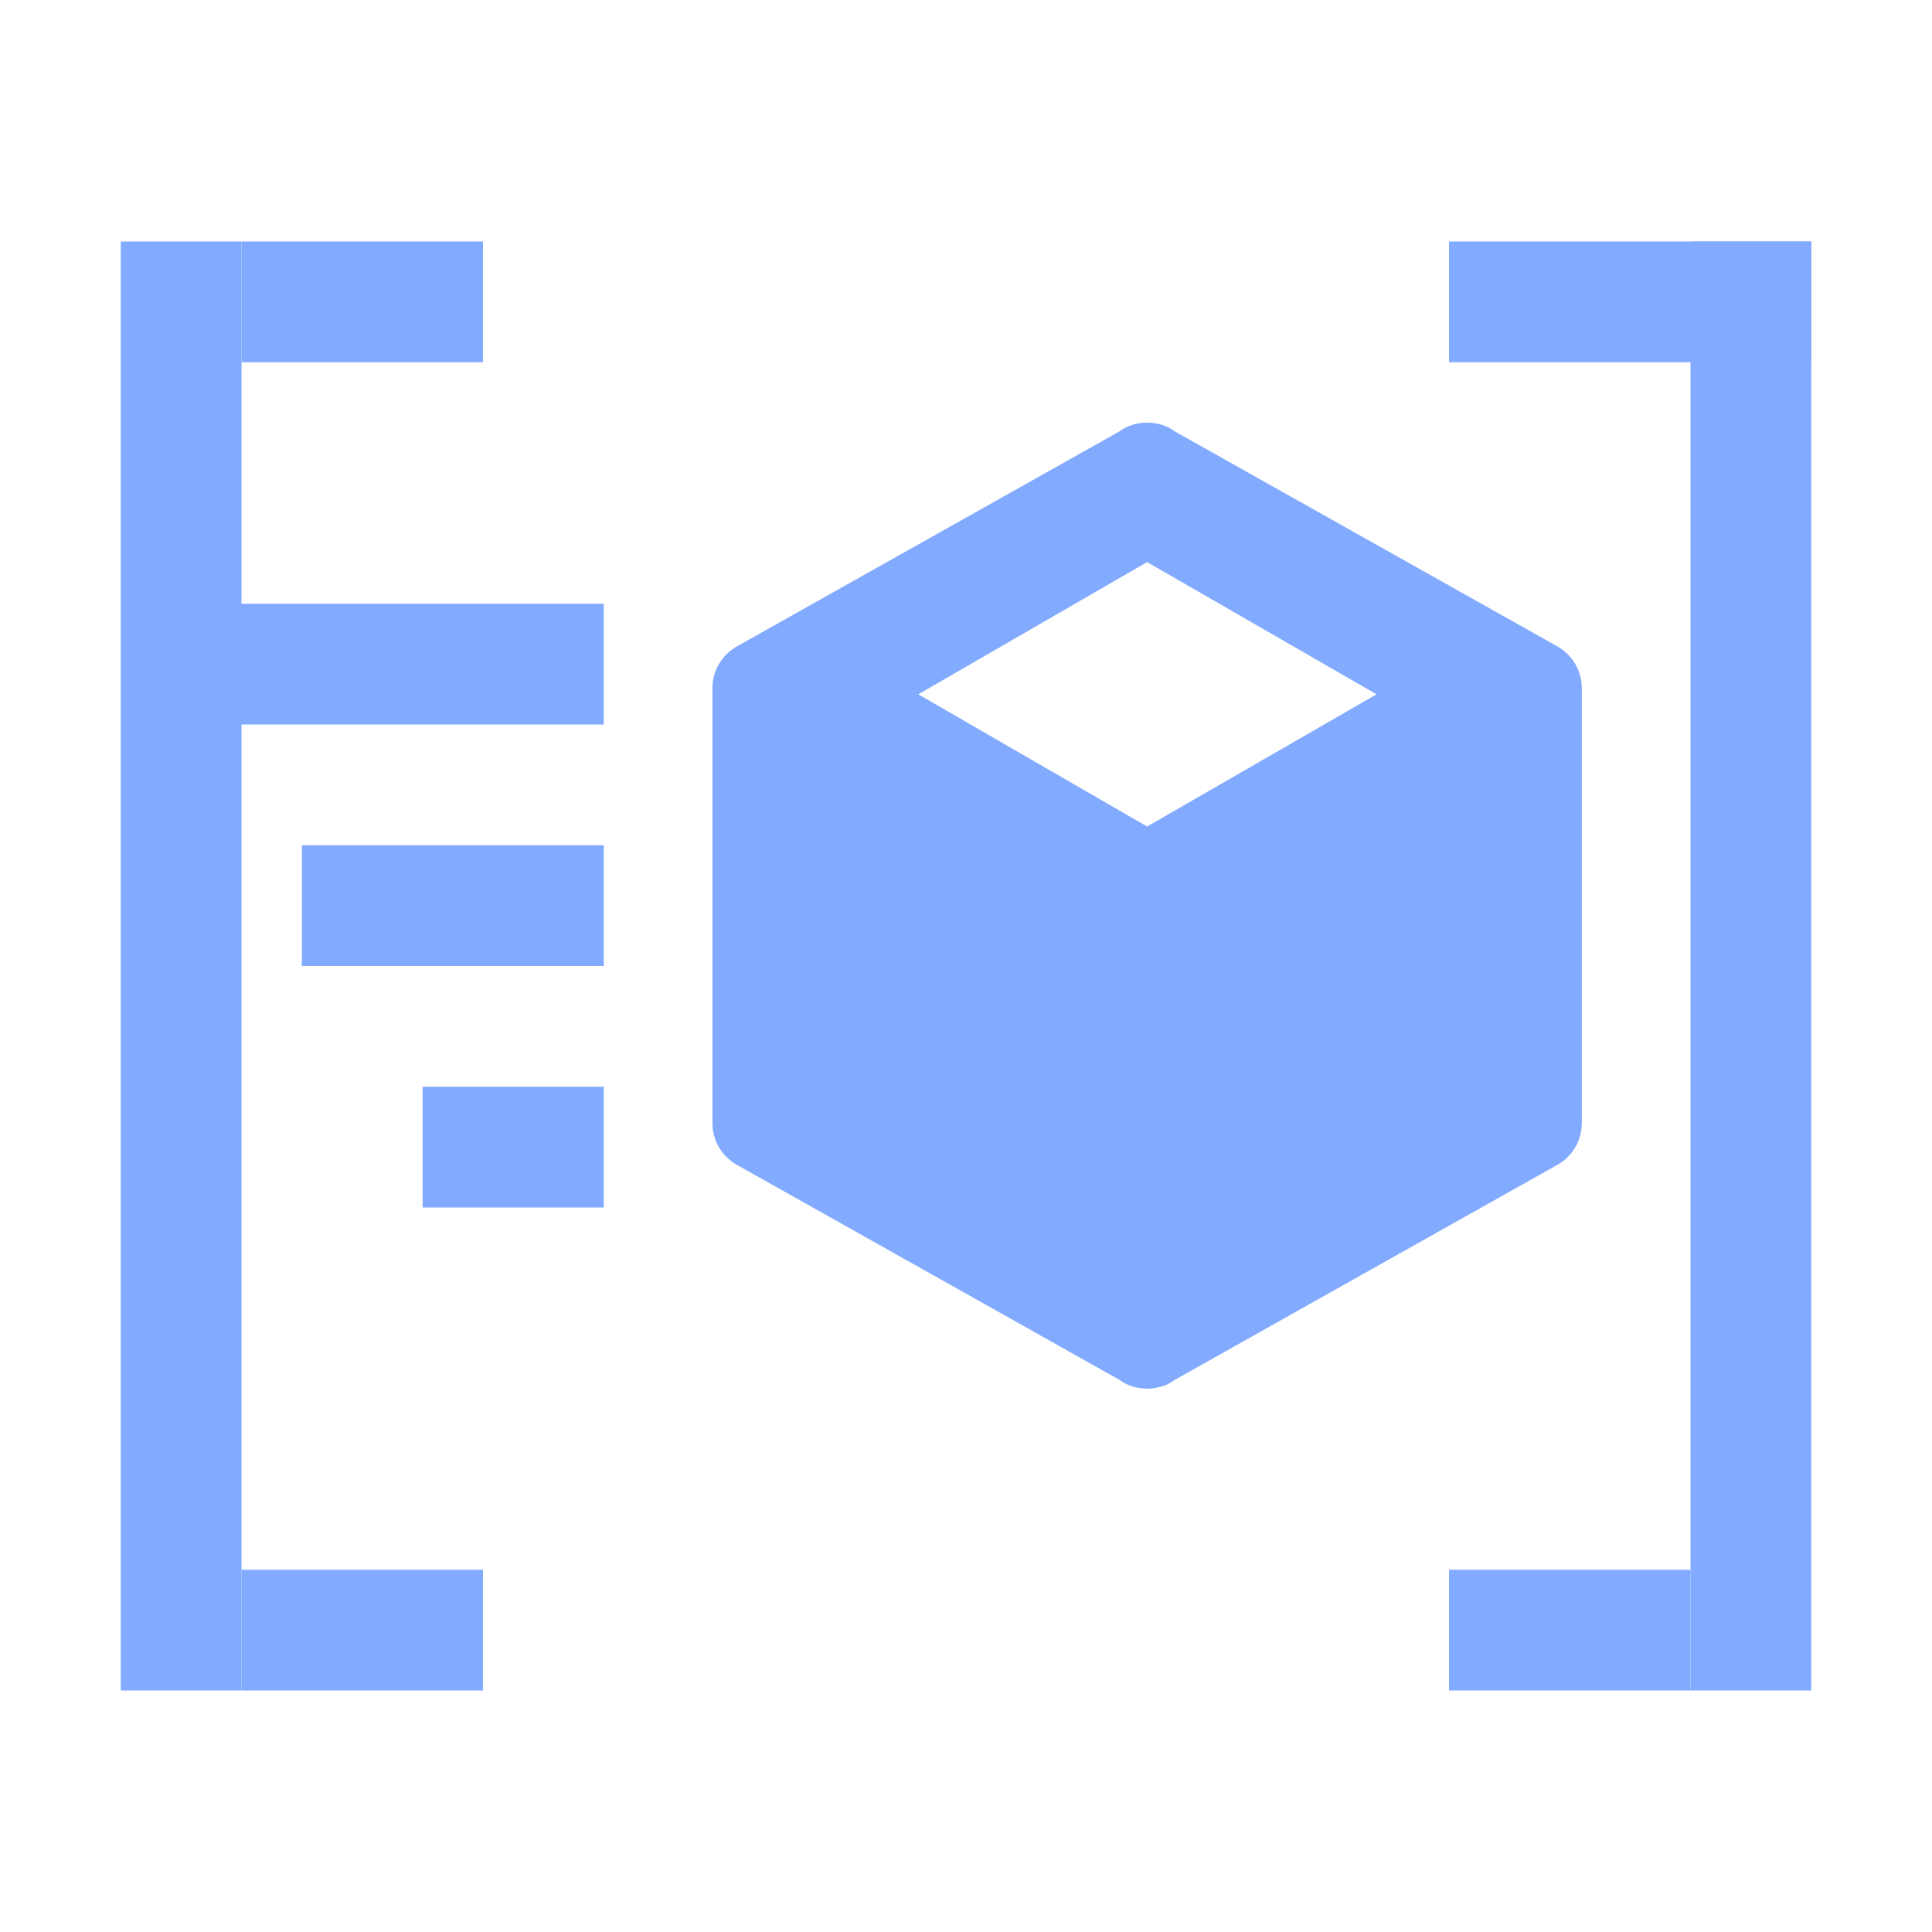
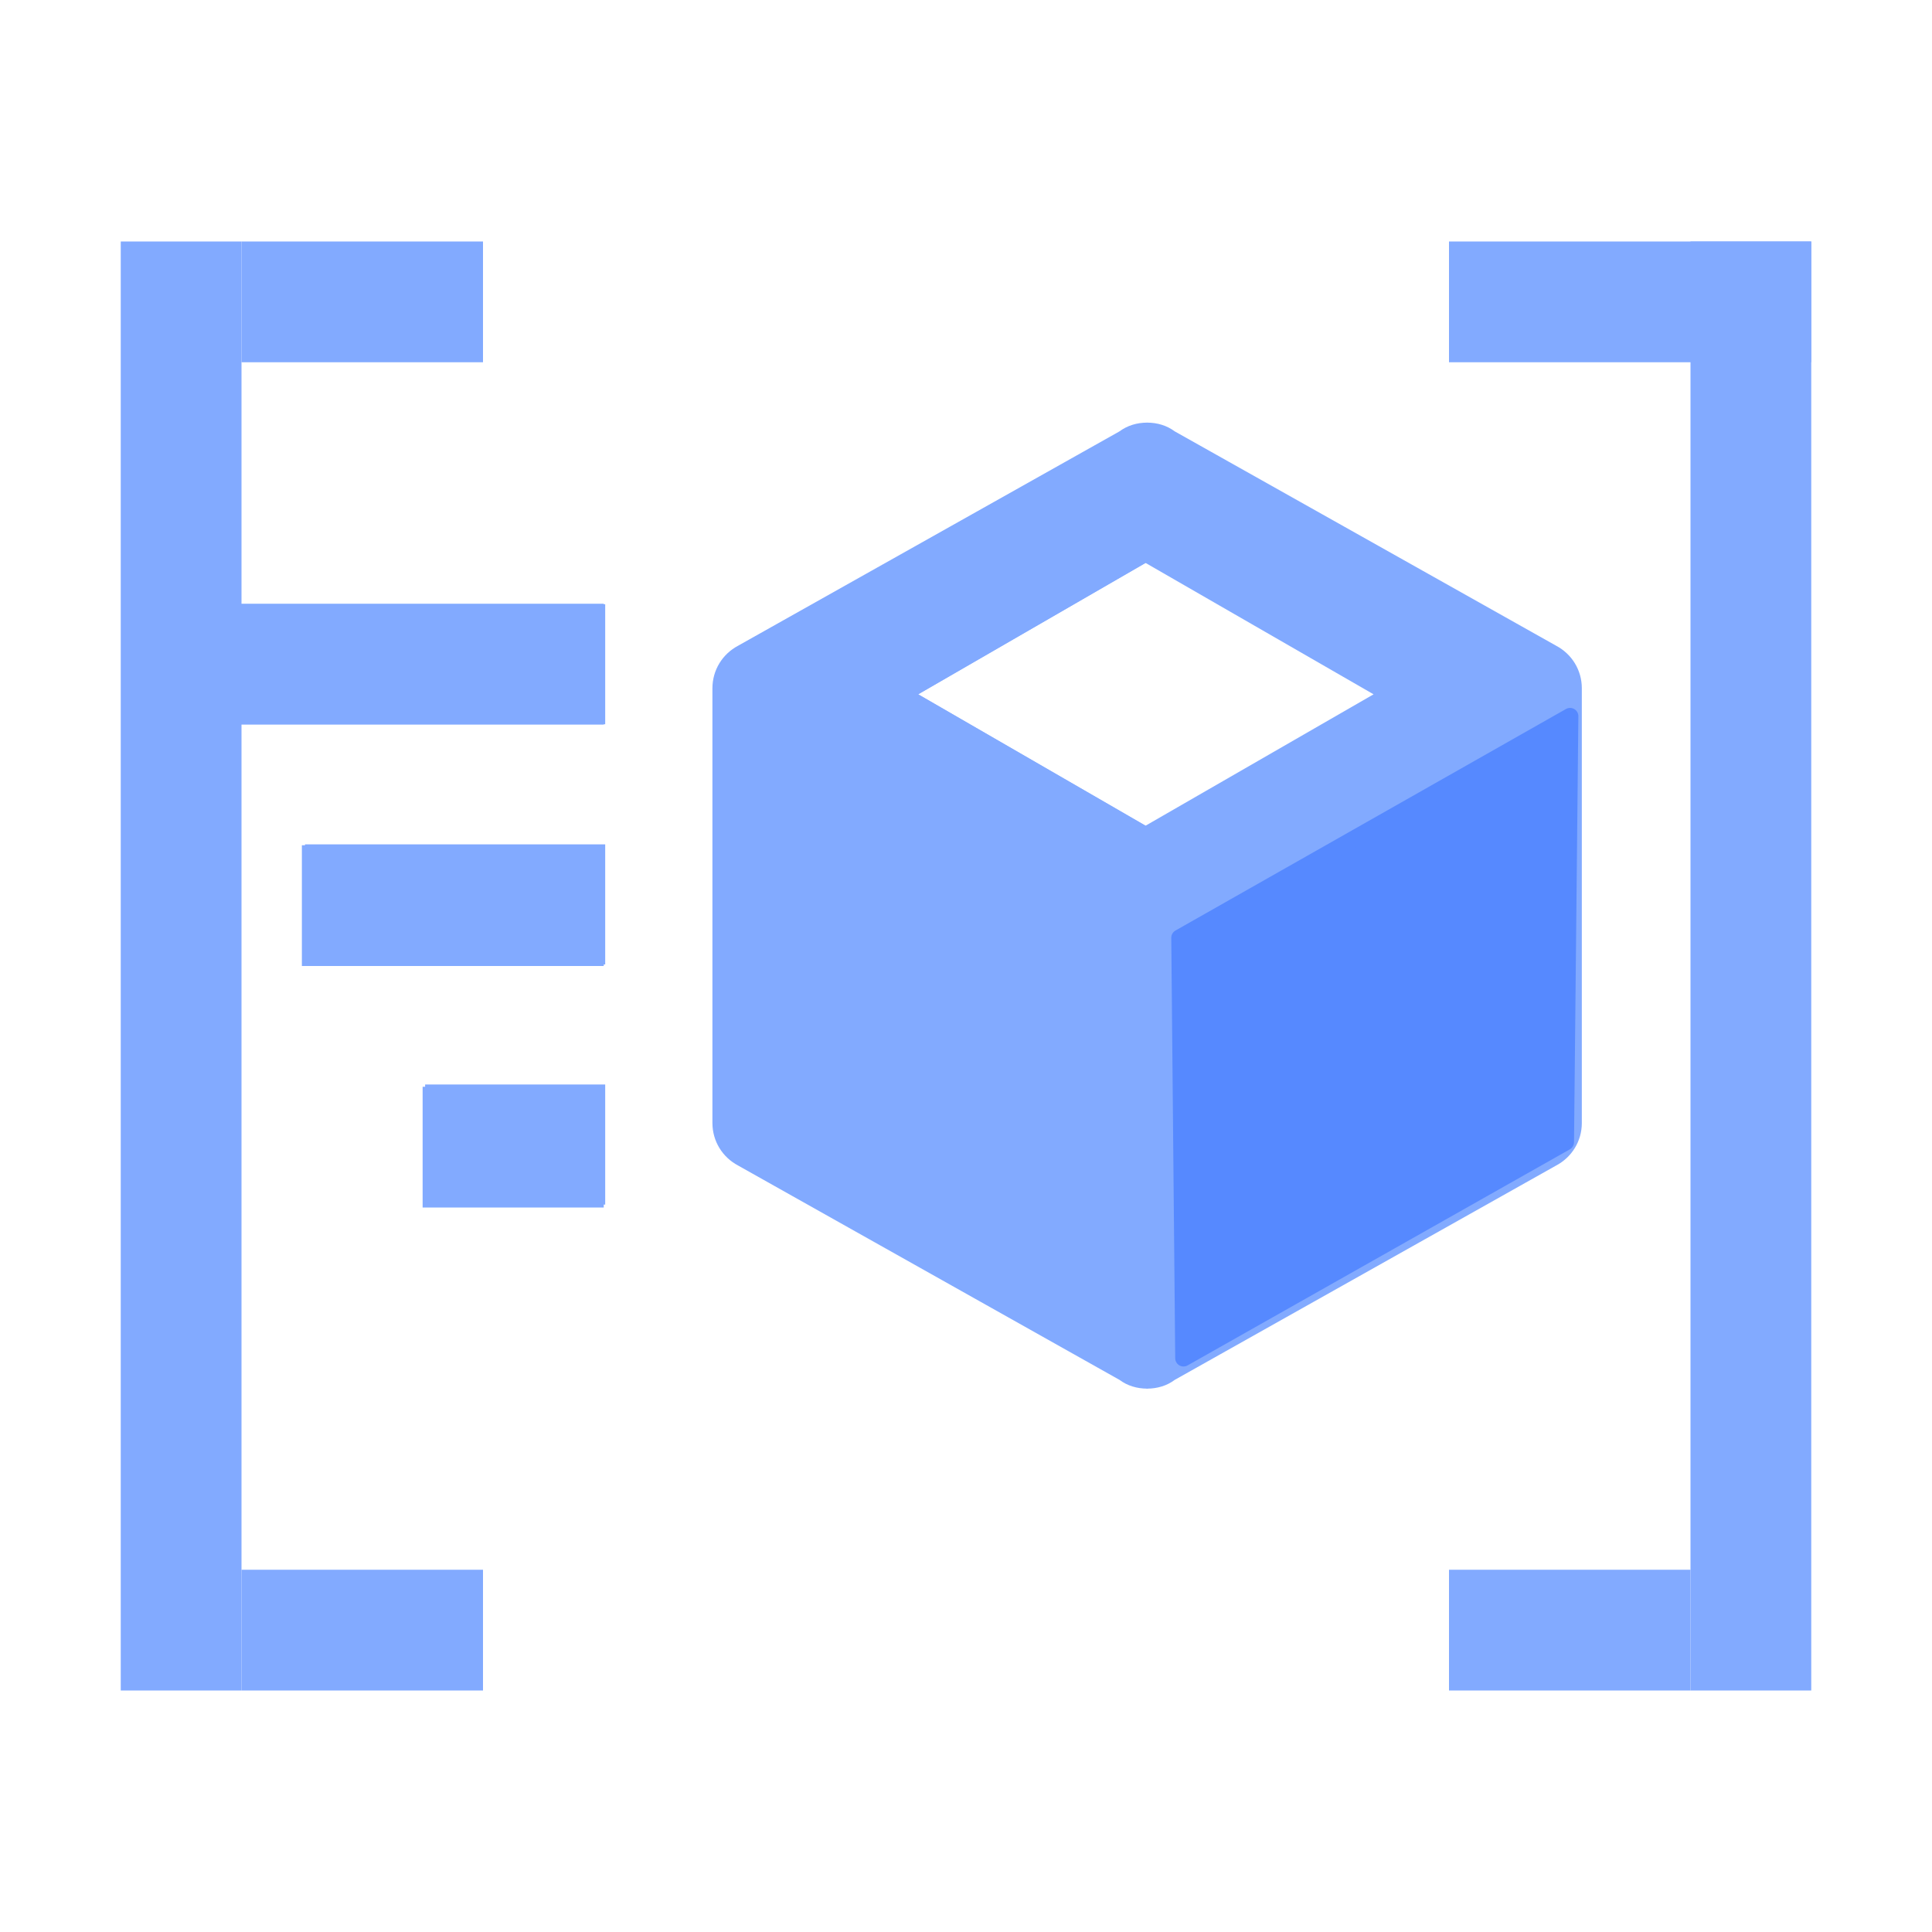
- <svg xmlns="http://www.w3.org/2000/svg" version="1.1" width="16px" height="16px" viewBox="0 0 24 24" fill="#82AAFF">
-   <g transform="scale(1.5)">
-     <rect width="1" height="12" x="1" y="2" />
-     <rect width="2" height="1" x="2" y="2" />
-     <rect width="2" height="1" x="2" y="13" />
-     <rect width="1" height="12" x="14" y="2" />
-     <rect width="3" height="1" x="12" y="2" />
-     <rect width="2" height="1" x="12" y="13" />
+ <svg xmlns="http://www.w3.org/2000/svg" version="1.1" width="16px" height="16px" viewBox="0 0 24 24" fill="#82AAFF" id="svg22">
+   <defs id="defs26" />
+   <g transform="scale(1.5)" id="g14">
+     <rect width="1" height="12" x="1" y="2" id="rect2" />
+     <rect width="2" height="1" x="2" y="2" id="rect4" />
+     <rect width="2" height="1" x="2" y="13" id="rect6" />
+     <rect width="1" height="12" x="14" y="2" id="rect8" />
+     <rect width="3" height="1" x="12" y="2" id="rect10" />
+     <rect width="2" height="1" x="12" y="13" id="rect12" />
  </g>
-   <g transform="scale(0.75) translate(3 3)">
-     <path d="M16,4L9,8.04V15.96L16,20L23,15.96V8.04M16,6.31L19.8,8.5L16,10.69L12.21,8.5M0,7V9H7V7M11,10.11L15,12.42V17.11L11,14.81M21,10.11V14.81L17,17.11V12.42M2,11V13H7V11M4,15V17H7V15" />
-     <path d="M21,16.5C21,16.88 20.79,17.21 20.47,17.38L12.57,21.82C12.41,21.94 12.21,22 12,22C11.79,22 11.59,21.94 11.43,21.82L3.53,17.38C3.21,17.21 3,16.88 3,16.5V7.5C3,7.12 3.21,6.79 3.53,6.62L11.43,2.18C11.59,2.06 11.79,2 12,2C12.21,2 12.41,2.06 12.57,2.18L20.47,6.62C20.79,6.79 21,7.12 21,7.5V16.5M12,4.15L6.04,7.5L12,10.85L17.96,7.5L12,4.15Z" transform="scale(0.8) translate(8 3)" />
+   <g transform="scale(0.75) translate(3 3)" id="g20">
+     <path d="M16,4L9,8.04V15.96L16,20L23,15.96V8.04M16,6.31L19.8,8.5L16,10.69L12.21,8.5M0,7V9H7V7M11,10.11L15,12.42V17.11L11,14.81M21,10.11V14.81L17,17.11V12.42M2,11V13H7V11M4,15V17H7V15" id="path16" />
+     <path d="M21,16.5C21,16.88 20.79,17.21 20.47,17.38L12.57,21.82C12.41,21.94 12.21,22 12,22C11.79,22 11.59,21.94 11.43,21.82L3.53,17.38C3.21,17.21 3,16.88 3,16.5V7.5C3,7.12 3.21,6.79 3.53,6.62L11.43,2.18C11.59,2.06 11.79,2 12,2C12.21,2 12.41,2.06 12.57,2.18L20.47,6.62C20.79,6.79 21,7.12 21,7.5V16.5M12,4.15L6.04,7.5L12,10.85L17.96,7.5L12,4.15Z" transform="scale(0.8) translate(8 3)" id="path18" />
  </g>
+   <path style="stroke-width:0.746" d="M 14.23,5.269 9.009,8.282 v 5.906 l 5.22,3.013 5.22,-3.013 V 8.282 m -5.22,-1.29 2.834,1.633 -2.834,1.633 -2.826,-1.633 M 2.298,7.506 V 8.997 H 7.518 V 7.506 m 2.983,2.319 2.983,1.723 v 3.498 L 10.501,13.33 M 17.959,9.825 v 3.505 l -2.983,1.715 V 11.548 M 3.789,10.489 v 1.492 H 7.518 v -1.492 m -2.237,2.983 v 1.492 H 7.518 v -1.492" id="path2" />
+   <path style="stroke-width:0.597" d="m 19.599,13.919 c 0,0.227 -0.125,0.424 -0.316,0.525 l -4.713,2.649 c -0.095,0.072 -0.215,0.107 -0.34,0.107 -0.125,0 -0.245,-0.036 -0.34,-0.107 L 9.177,14.445 C 8.986,14.343 8.86,14.146 8.86,13.919 V 8.55 c 0,-0.227 0.125,-0.424 0.316,-0.525 l 4.713,-2.649 c 0.095,-0.072 0.215,-0.107 0.34,-0.107 0.125,0 0.245,0.036 0.34,0.107 l 4.713,2.649 C 19.474,8.126 19.599,8.323 19.599,8.55 v 5.369 M 14.23,6.551 10.674,8.55 14.23,10.549 17.786,8.55 Z" id="path4" />
+   <path themedFill="true" style="fill:#5689ff;fill-opacity:1;stroke:#5689ff;stroke-width:0.206;stroke-linecap:round;stroke-linejoin:round;stroke-miterlimit:4;stroke-dasharray:none;stroke-opacity:1" d="m 14.653,11.649 0.049,5.223 4.748,-2.684 0.054,-5.291 z" id="path6028-3" />
</svg>
